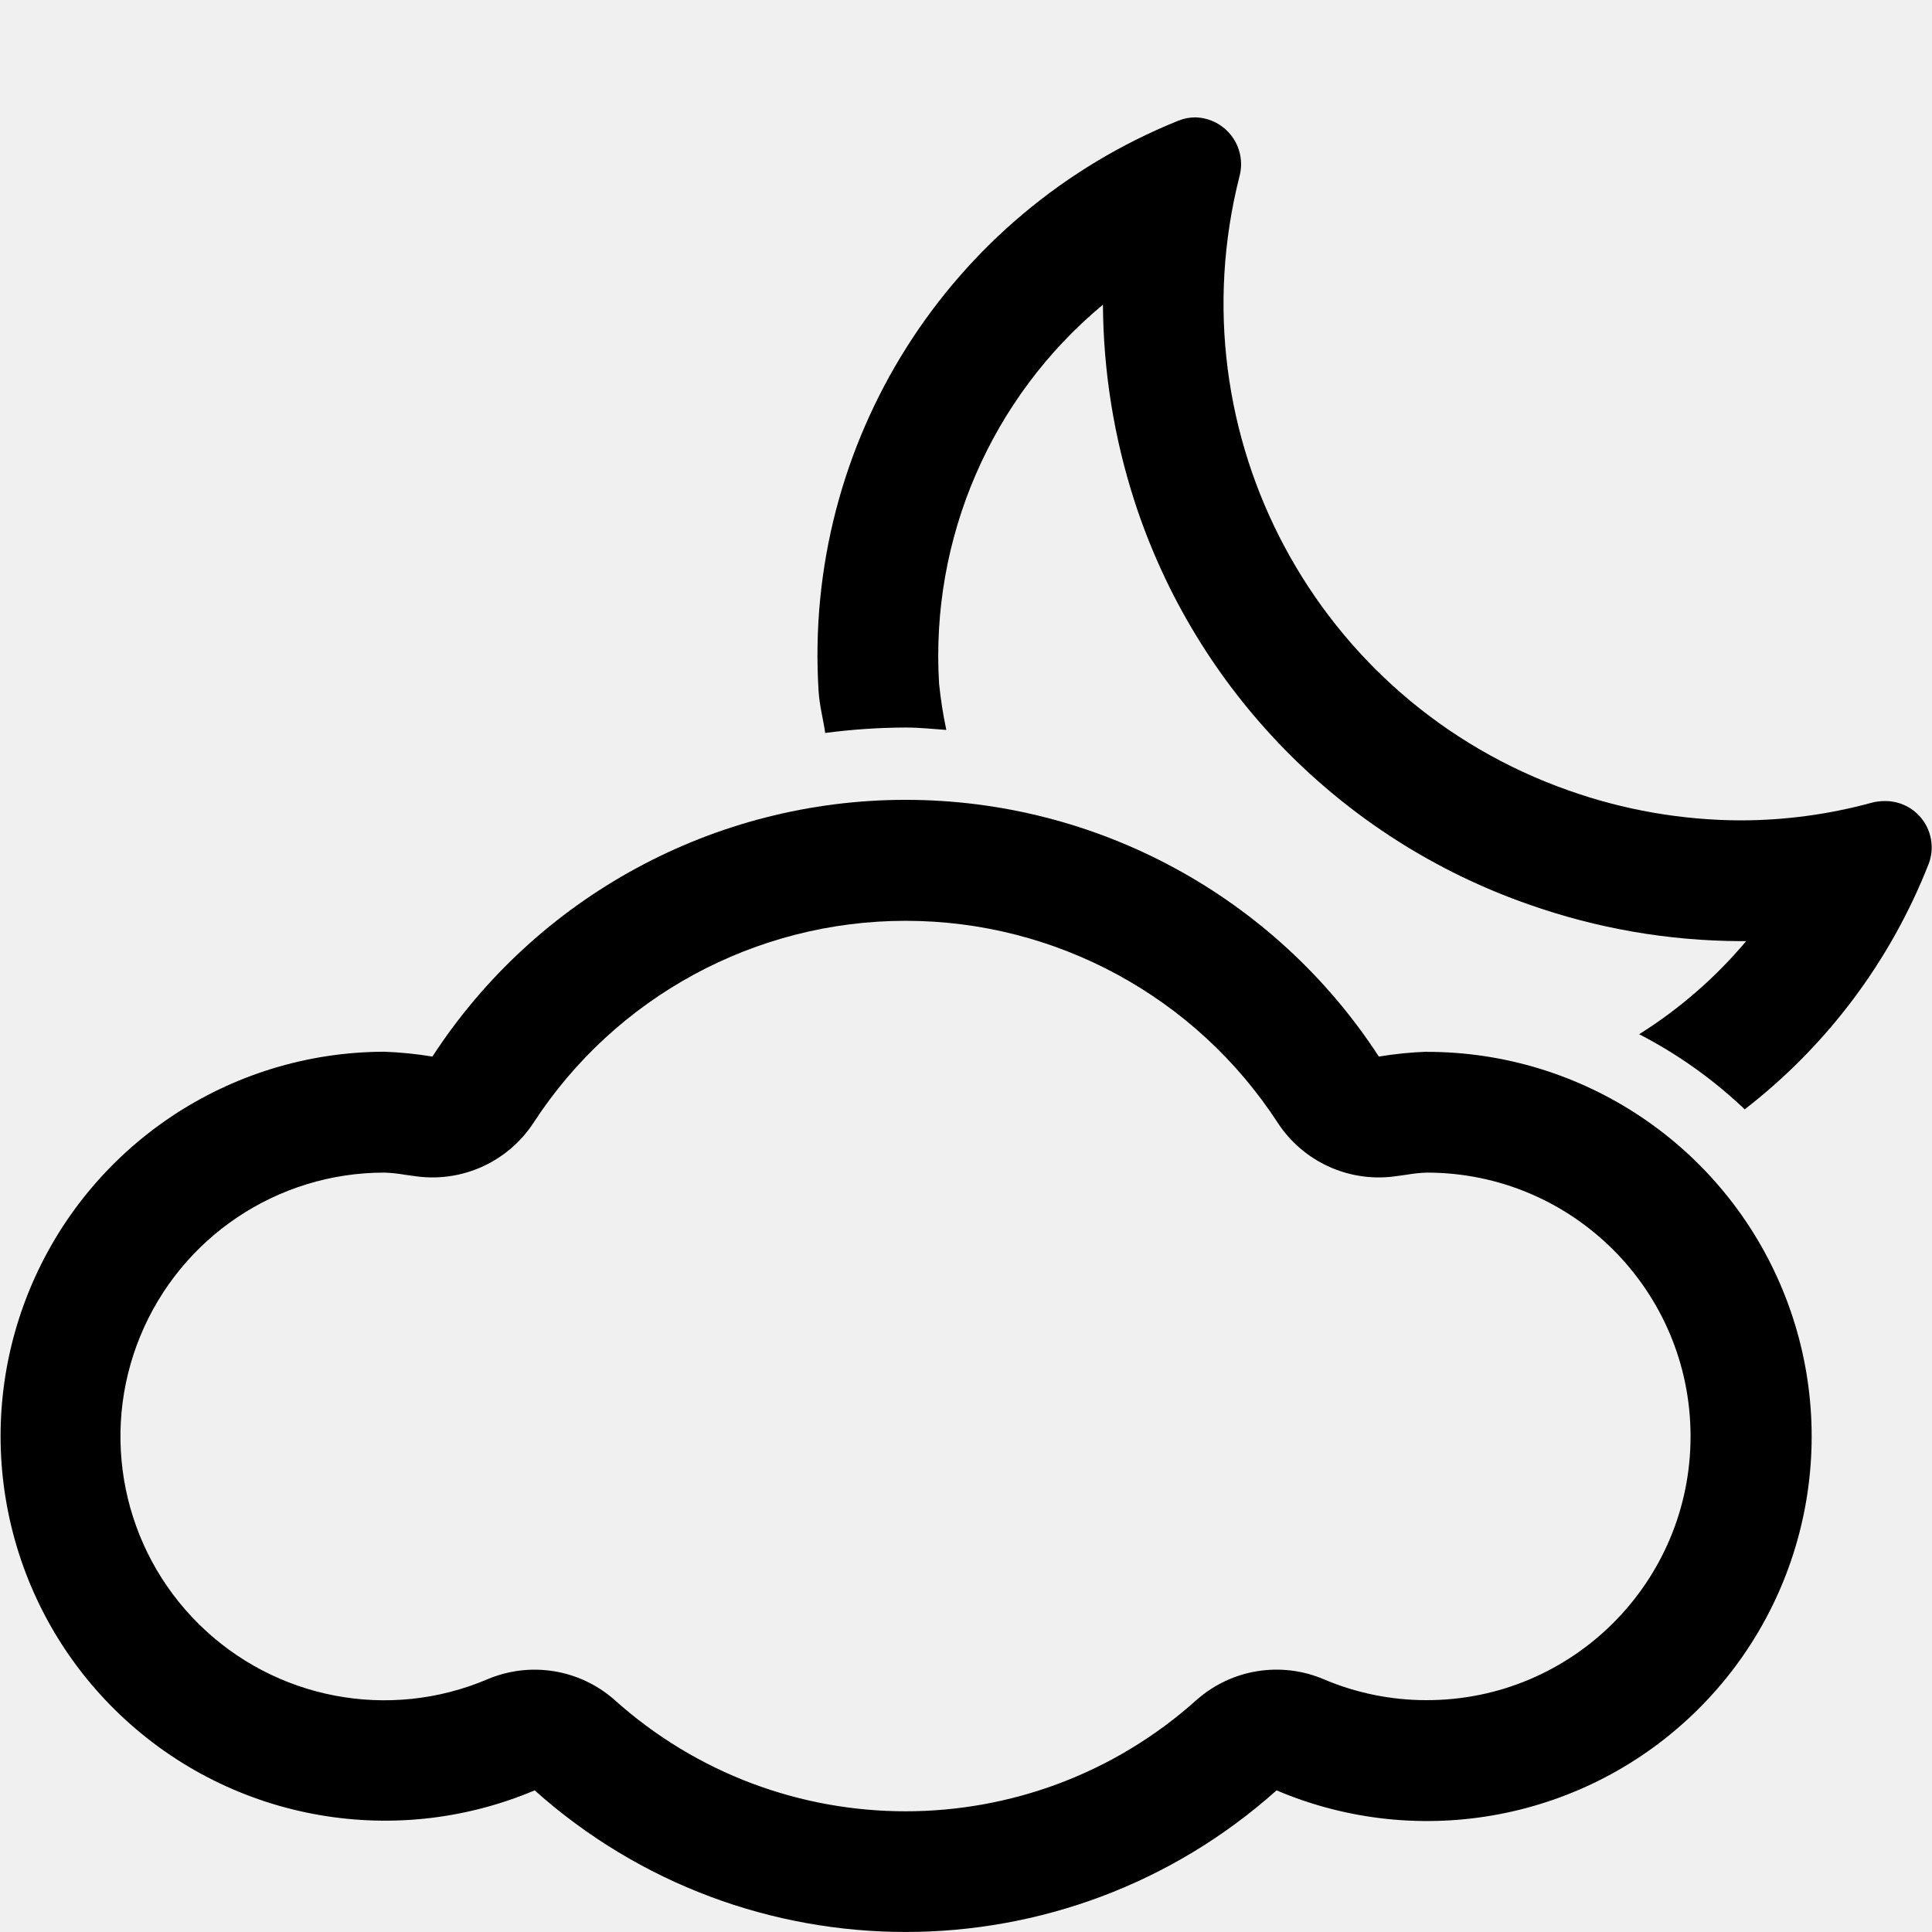
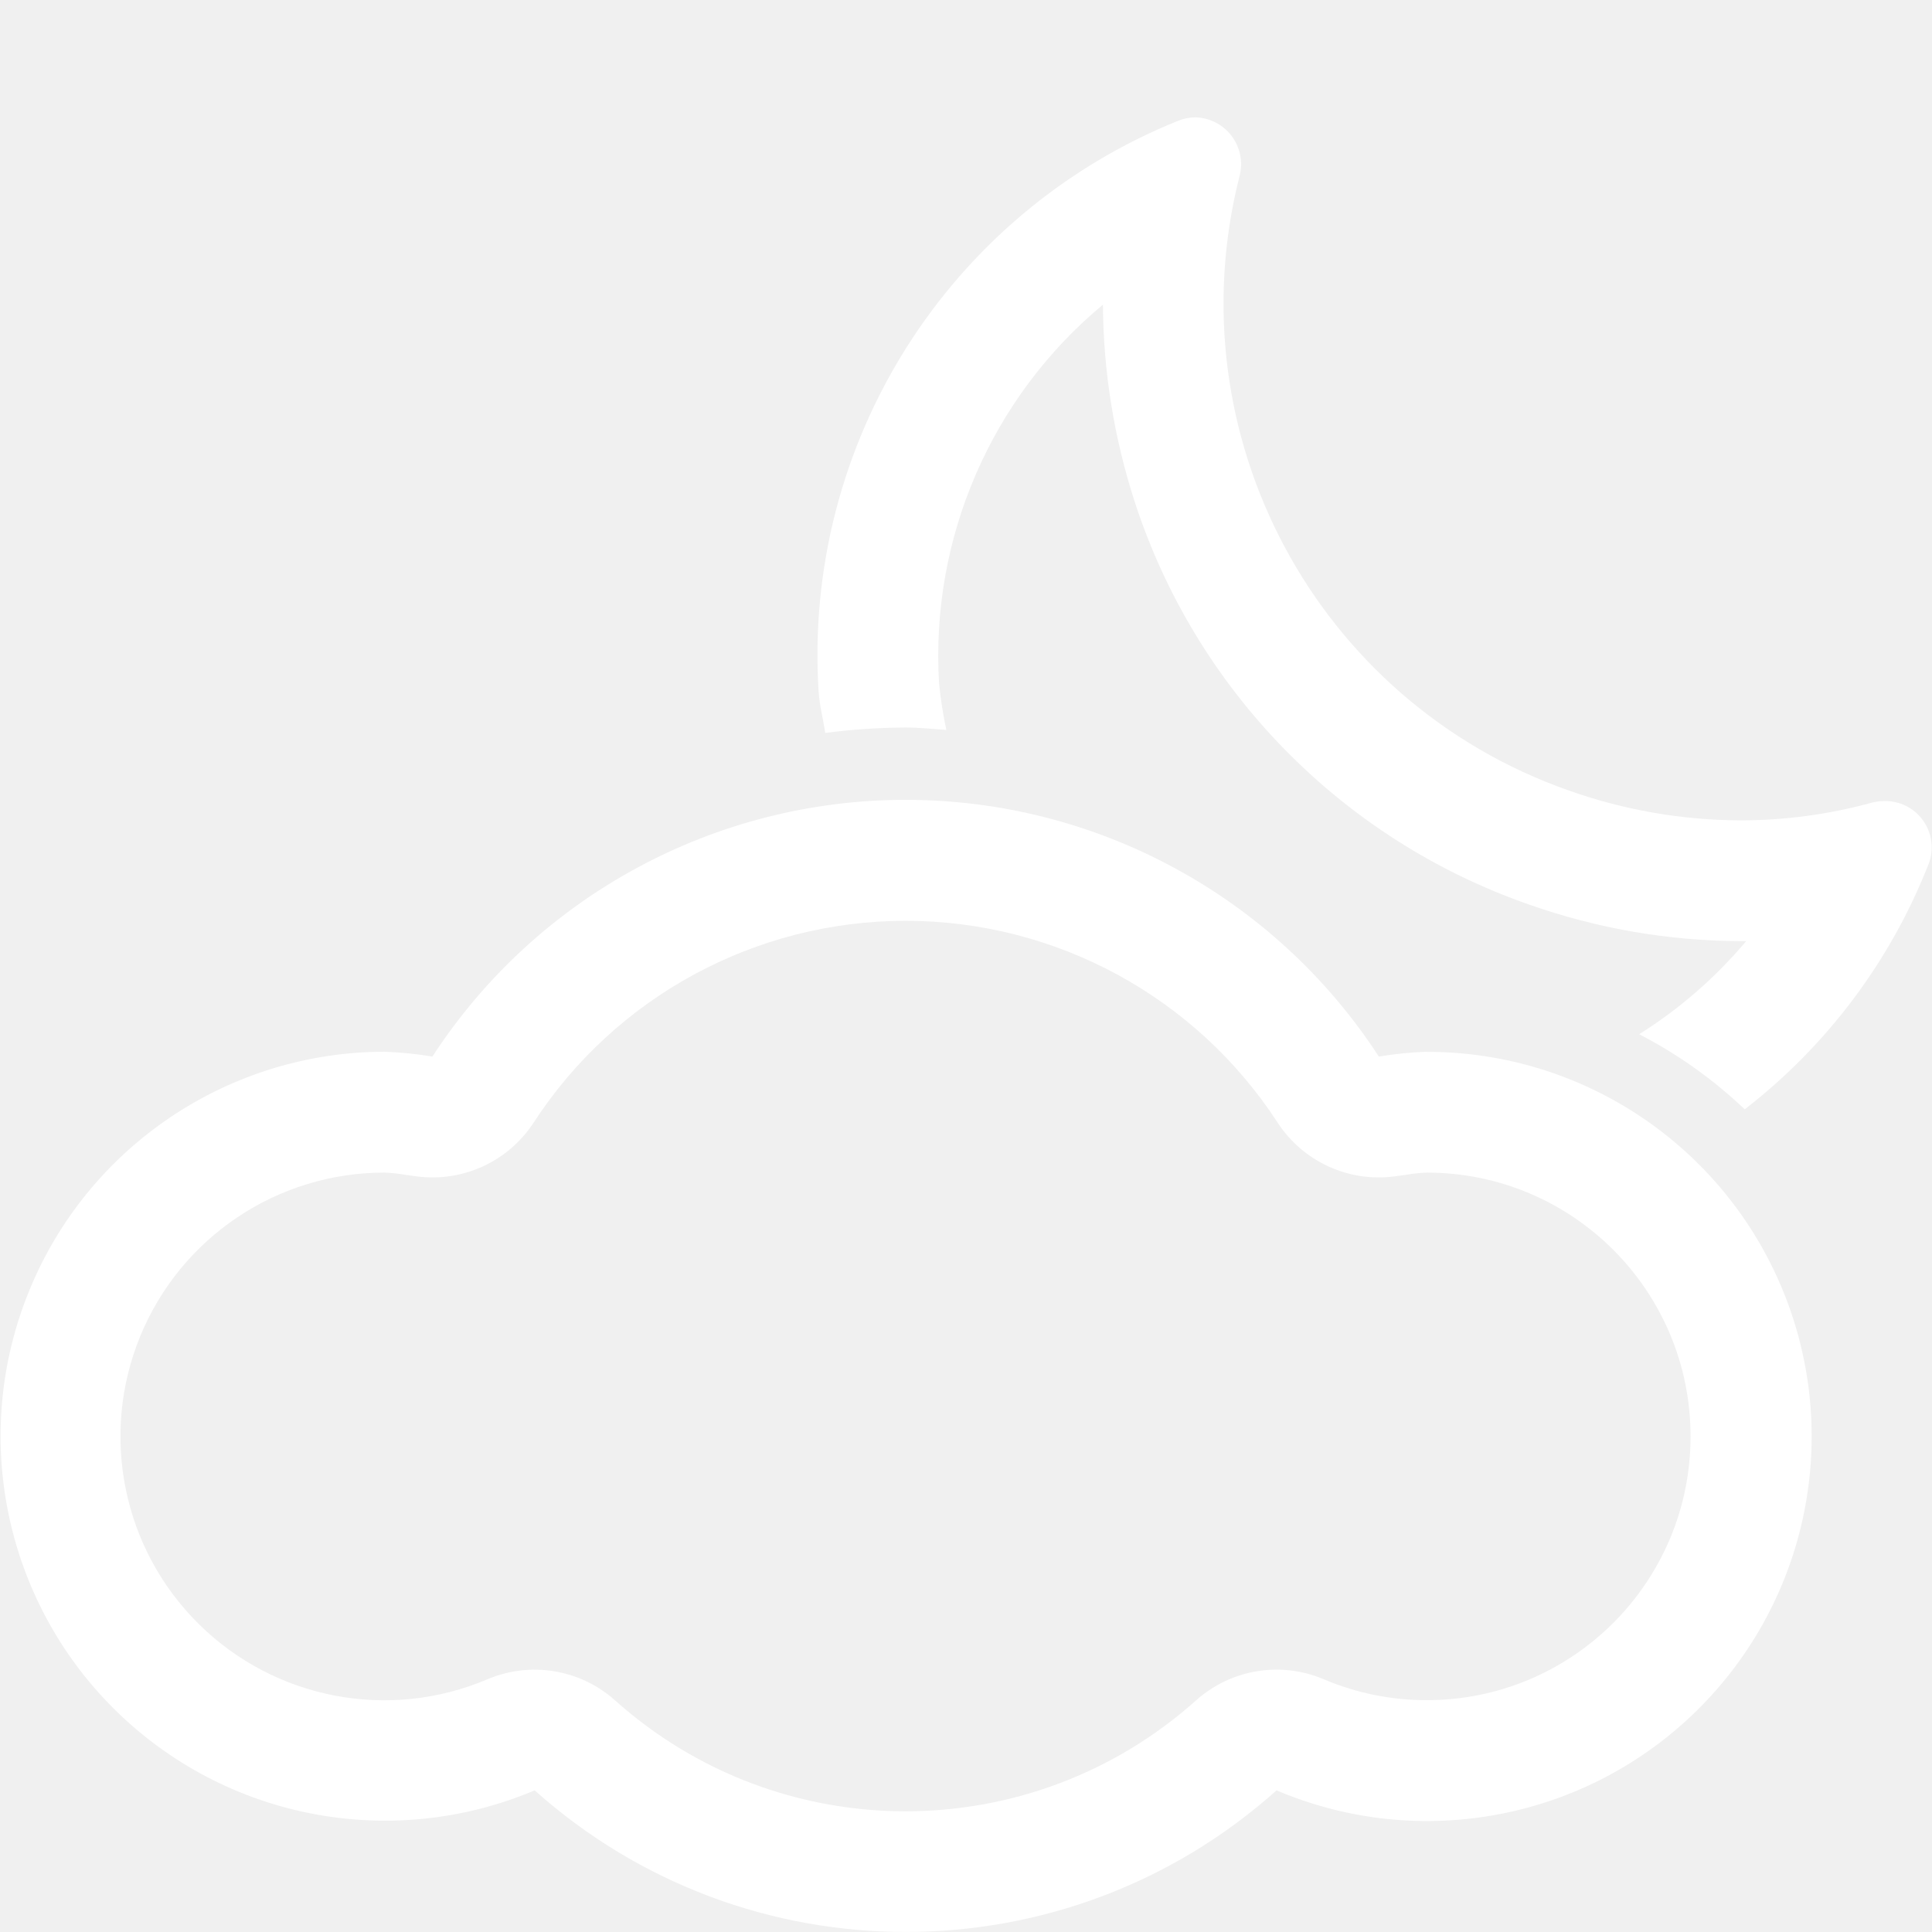
- <svg xmlns="http://www.w3.org/2000/svg" width="16" height="16" fill="currentColor" class="qi-151" viewBox="0 0 16 16">
+ <svg xmlns="http://www.w3.org/2000/svg" width="16" height="16" fill="white" class="qi-151" viewBox="0 0 16 16">
  <path d="M15.605 6.634a.412.412 0 0 0-.109.015 4.127 4.127 0 0 1-1.082.145 4.303 4.303 0 0 1-1.424-.248 4.276 4.276 0 0 1-2.725-5.086A.388.388 0 0 0 9.9.972a.374.374 0 0 0-.14.027A4.772 4.772 0 0 0 6.779 5.72c.007.12.038.233.055.35a5.29 5.29 0 0 1 .667-.045c.113 0 .224.012.336.02a3.562 3.562 0 0 1-.06-.384 3.782 3.782 0 0 1 1.357-3.138 5.405 5.405 0 0 0 .262 1.629A5.25 5.25 0 0 0 12.66 7.49a5.315 5.315 0 0 0 1.754.304h.047a3.788 3.788 0 0 1-.886.771 3.793 3.793 0 0 1 .874.622 4.774 4.774 0 0 0 1.525-2.037.384.384 0 0 0-.37-.516z" />
  <path d="M11.815 8.71a3.138 3.138 0 0 0-.396.04 4.675 4.675 0 0 0-7.838 0 3.136 3.136 0 0 0-.397-.04 3.184 3.184 0 1 0 1.244 6.117 4.61 4.61 0 0 0 6.144 0 3.185 3.185 0 1 0 1.244-6.116zm0 5.37a2.17 2.17 0 0 1-.852-.173 1 1 0 0 0-1.05.168 3.61 3.61 0 0 1-4.827 0 1 1 0 0 0-1.049-.168 2.185 2.185 0 1 1-.853-4.196 1.227 1.227 0 0 1 .17.018l.102.014a1 1 0 0 0 .962-.444 3.675 3.675 0 0 1 6.164 0 1 1 0 0 0 .962.444l.102-.014a1.228 1.228 0 0 1 .17-.018 2.184 2.184 0 1 1 0 4.369z" />
</svg>
